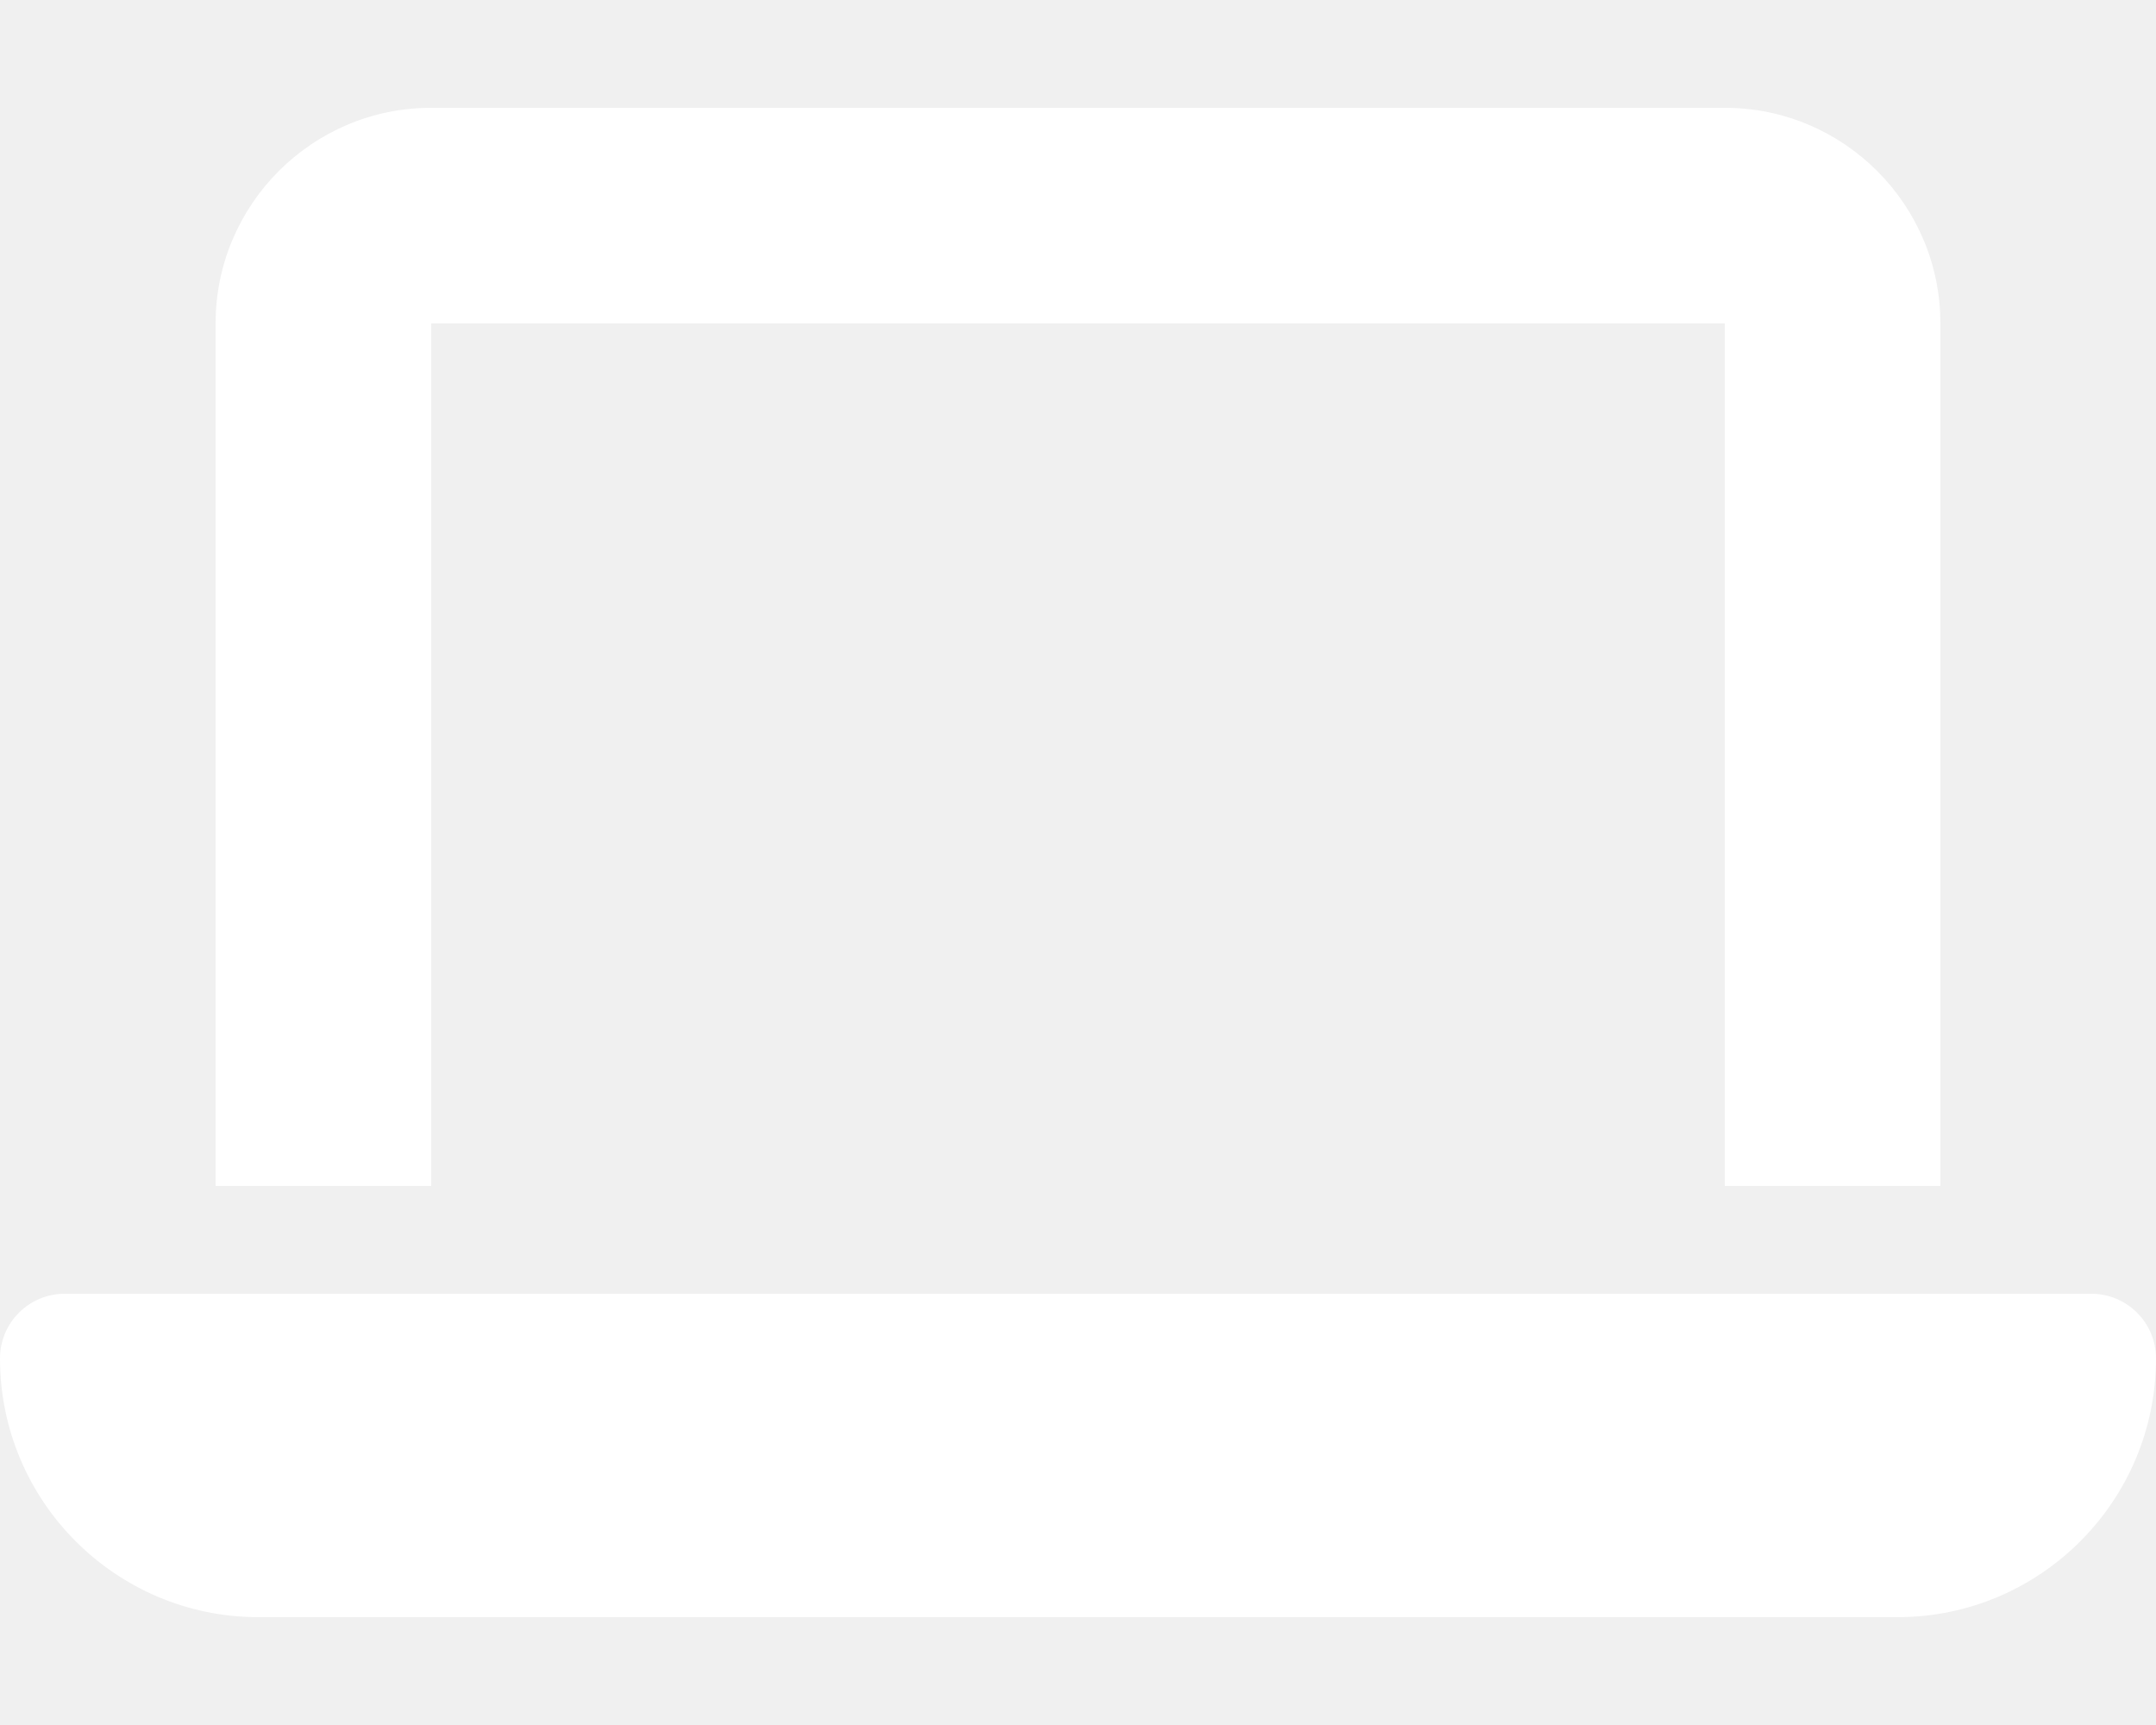
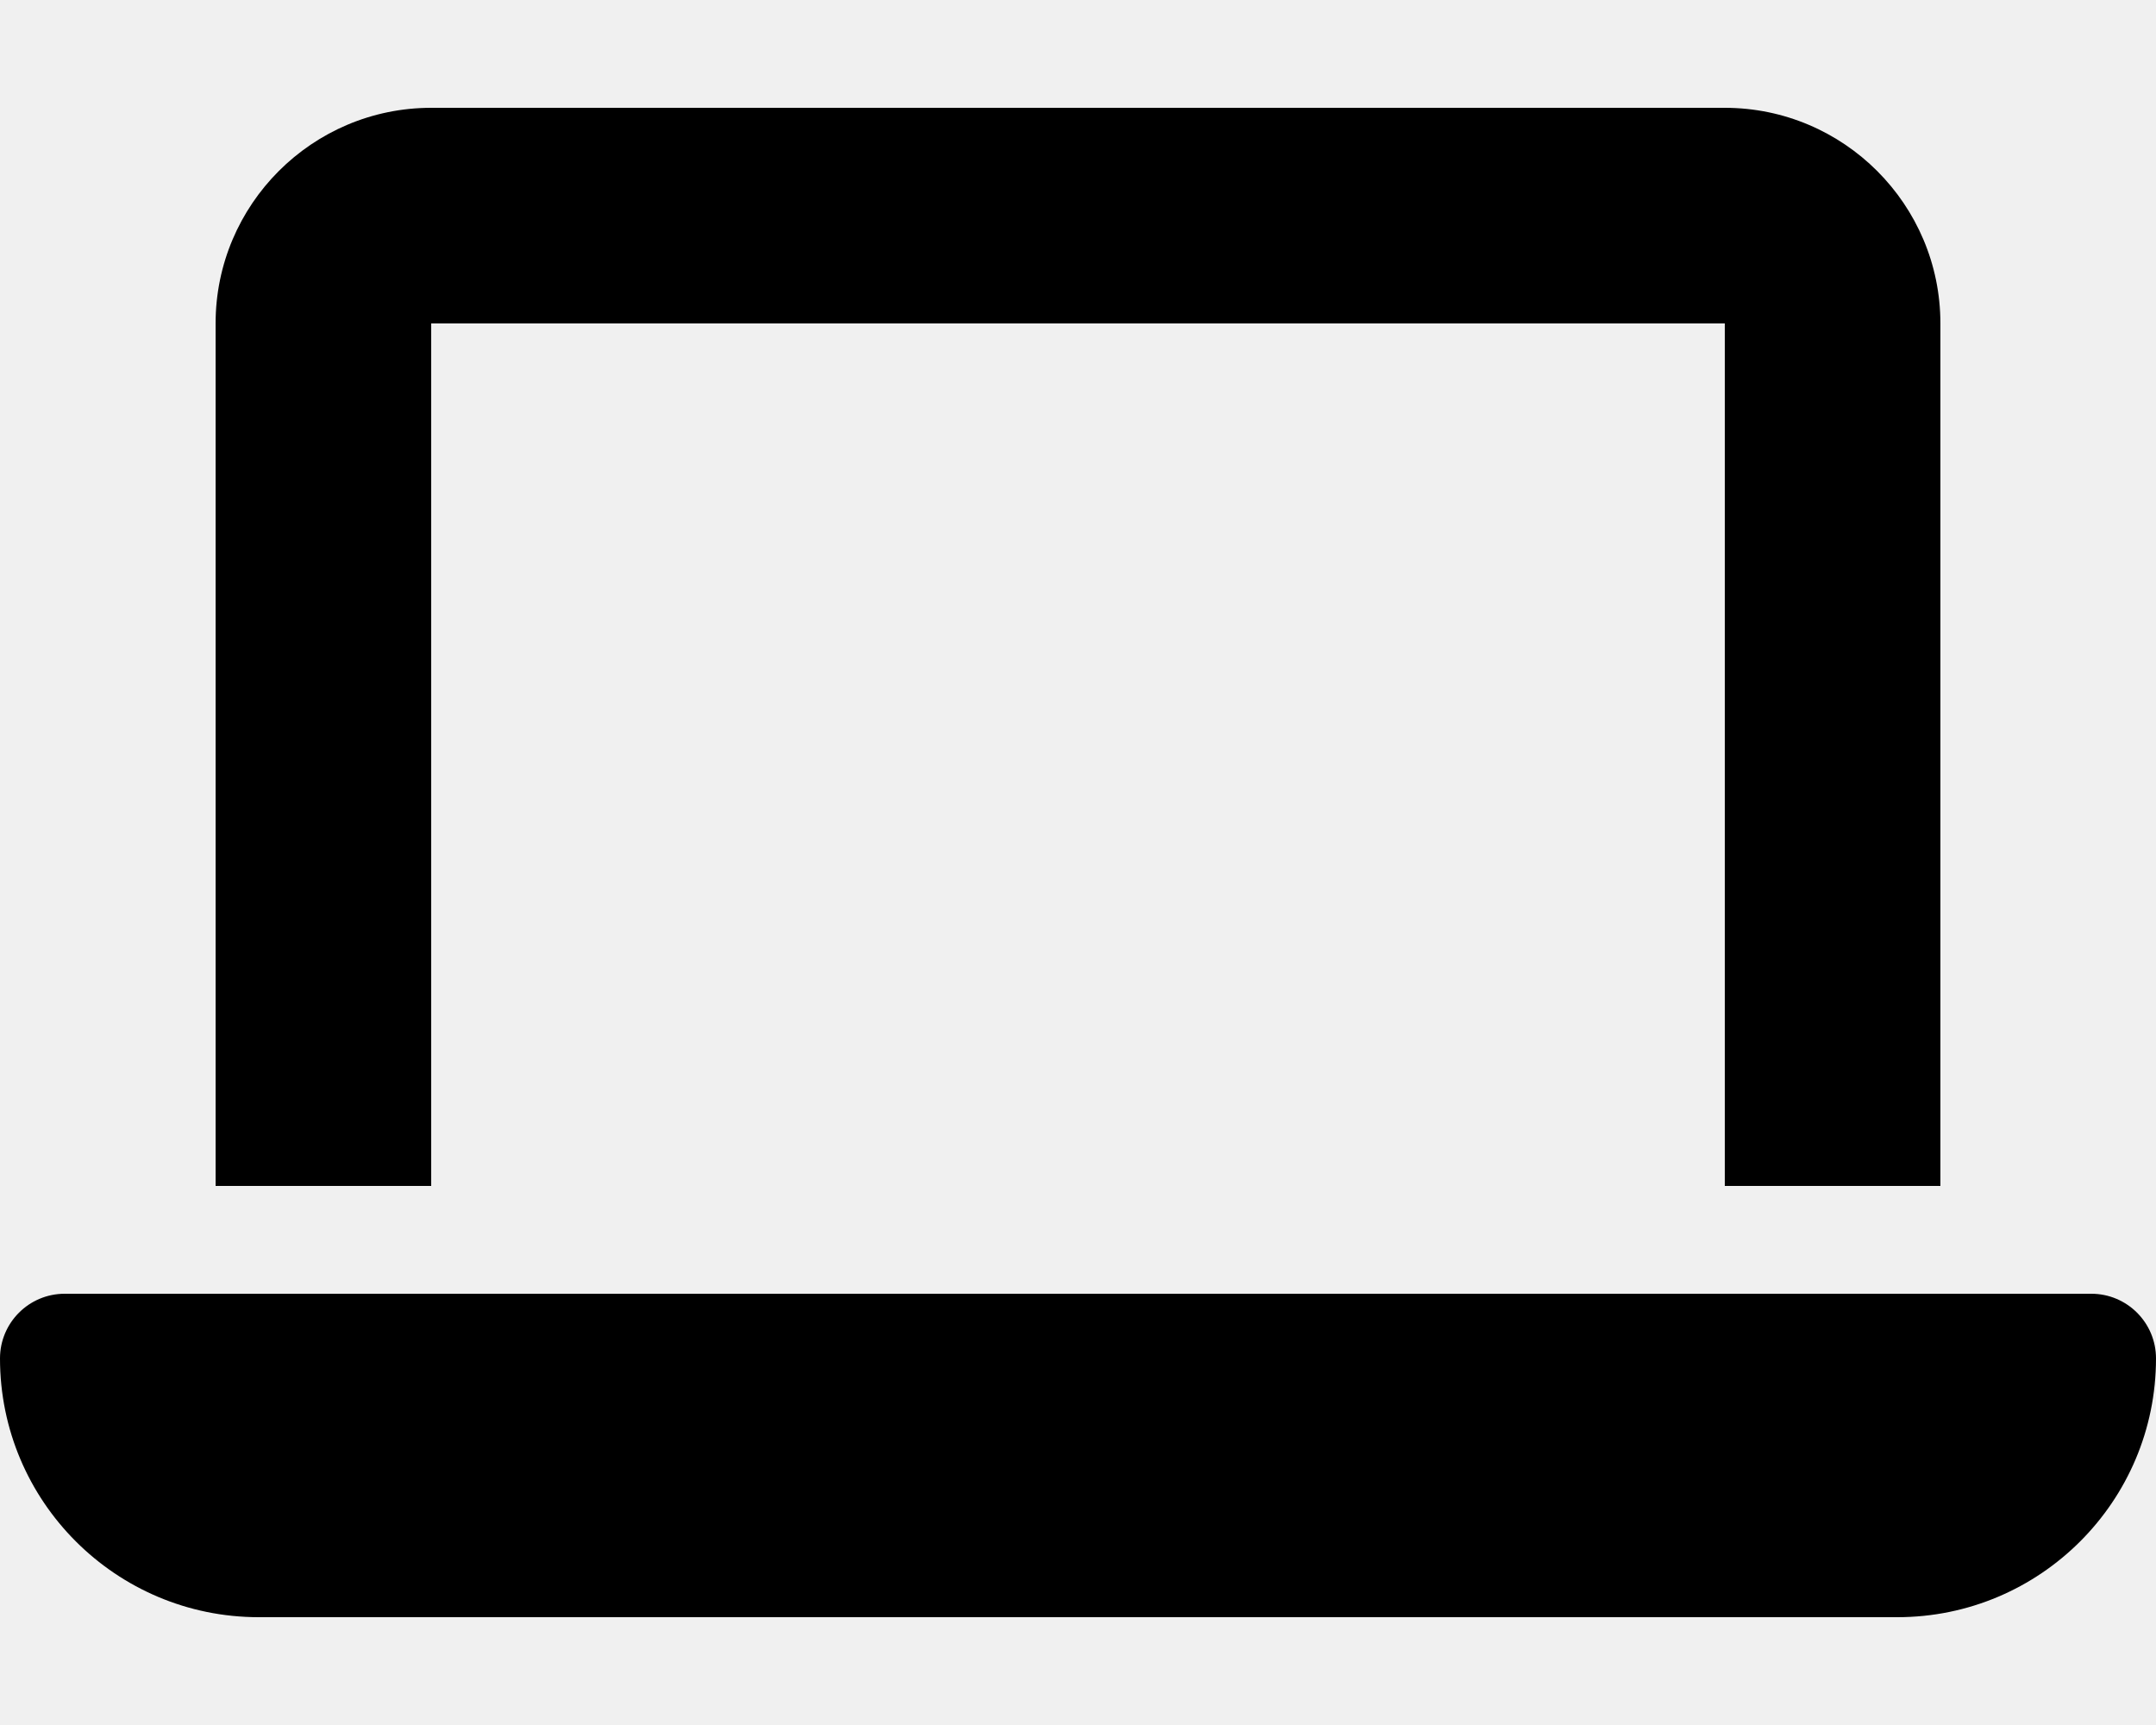
- <svg xmlns="http://www.w3.org/2000/svg" fill="white" viewBox="0 0 640 512">
+ <svg xmlns="http://www.w3.org/2000/svg" fill="#000" viewBox="0 0 640 512">
  <path d="M128 32C92.7 32 64 60.7 64 96V352h64V96H512V352h64V96c0-35.3-28.7-64-64-64H128zM19.2 384C8.6 384 0 392.6 0 403.2C0 445.6 34.4 480 76.8 480H563.2c42.4 0 76.8-34.4 76.8-76.8c0-10.6-8.6-19.2-19.2-19.2H19.2z" />
</svg>
